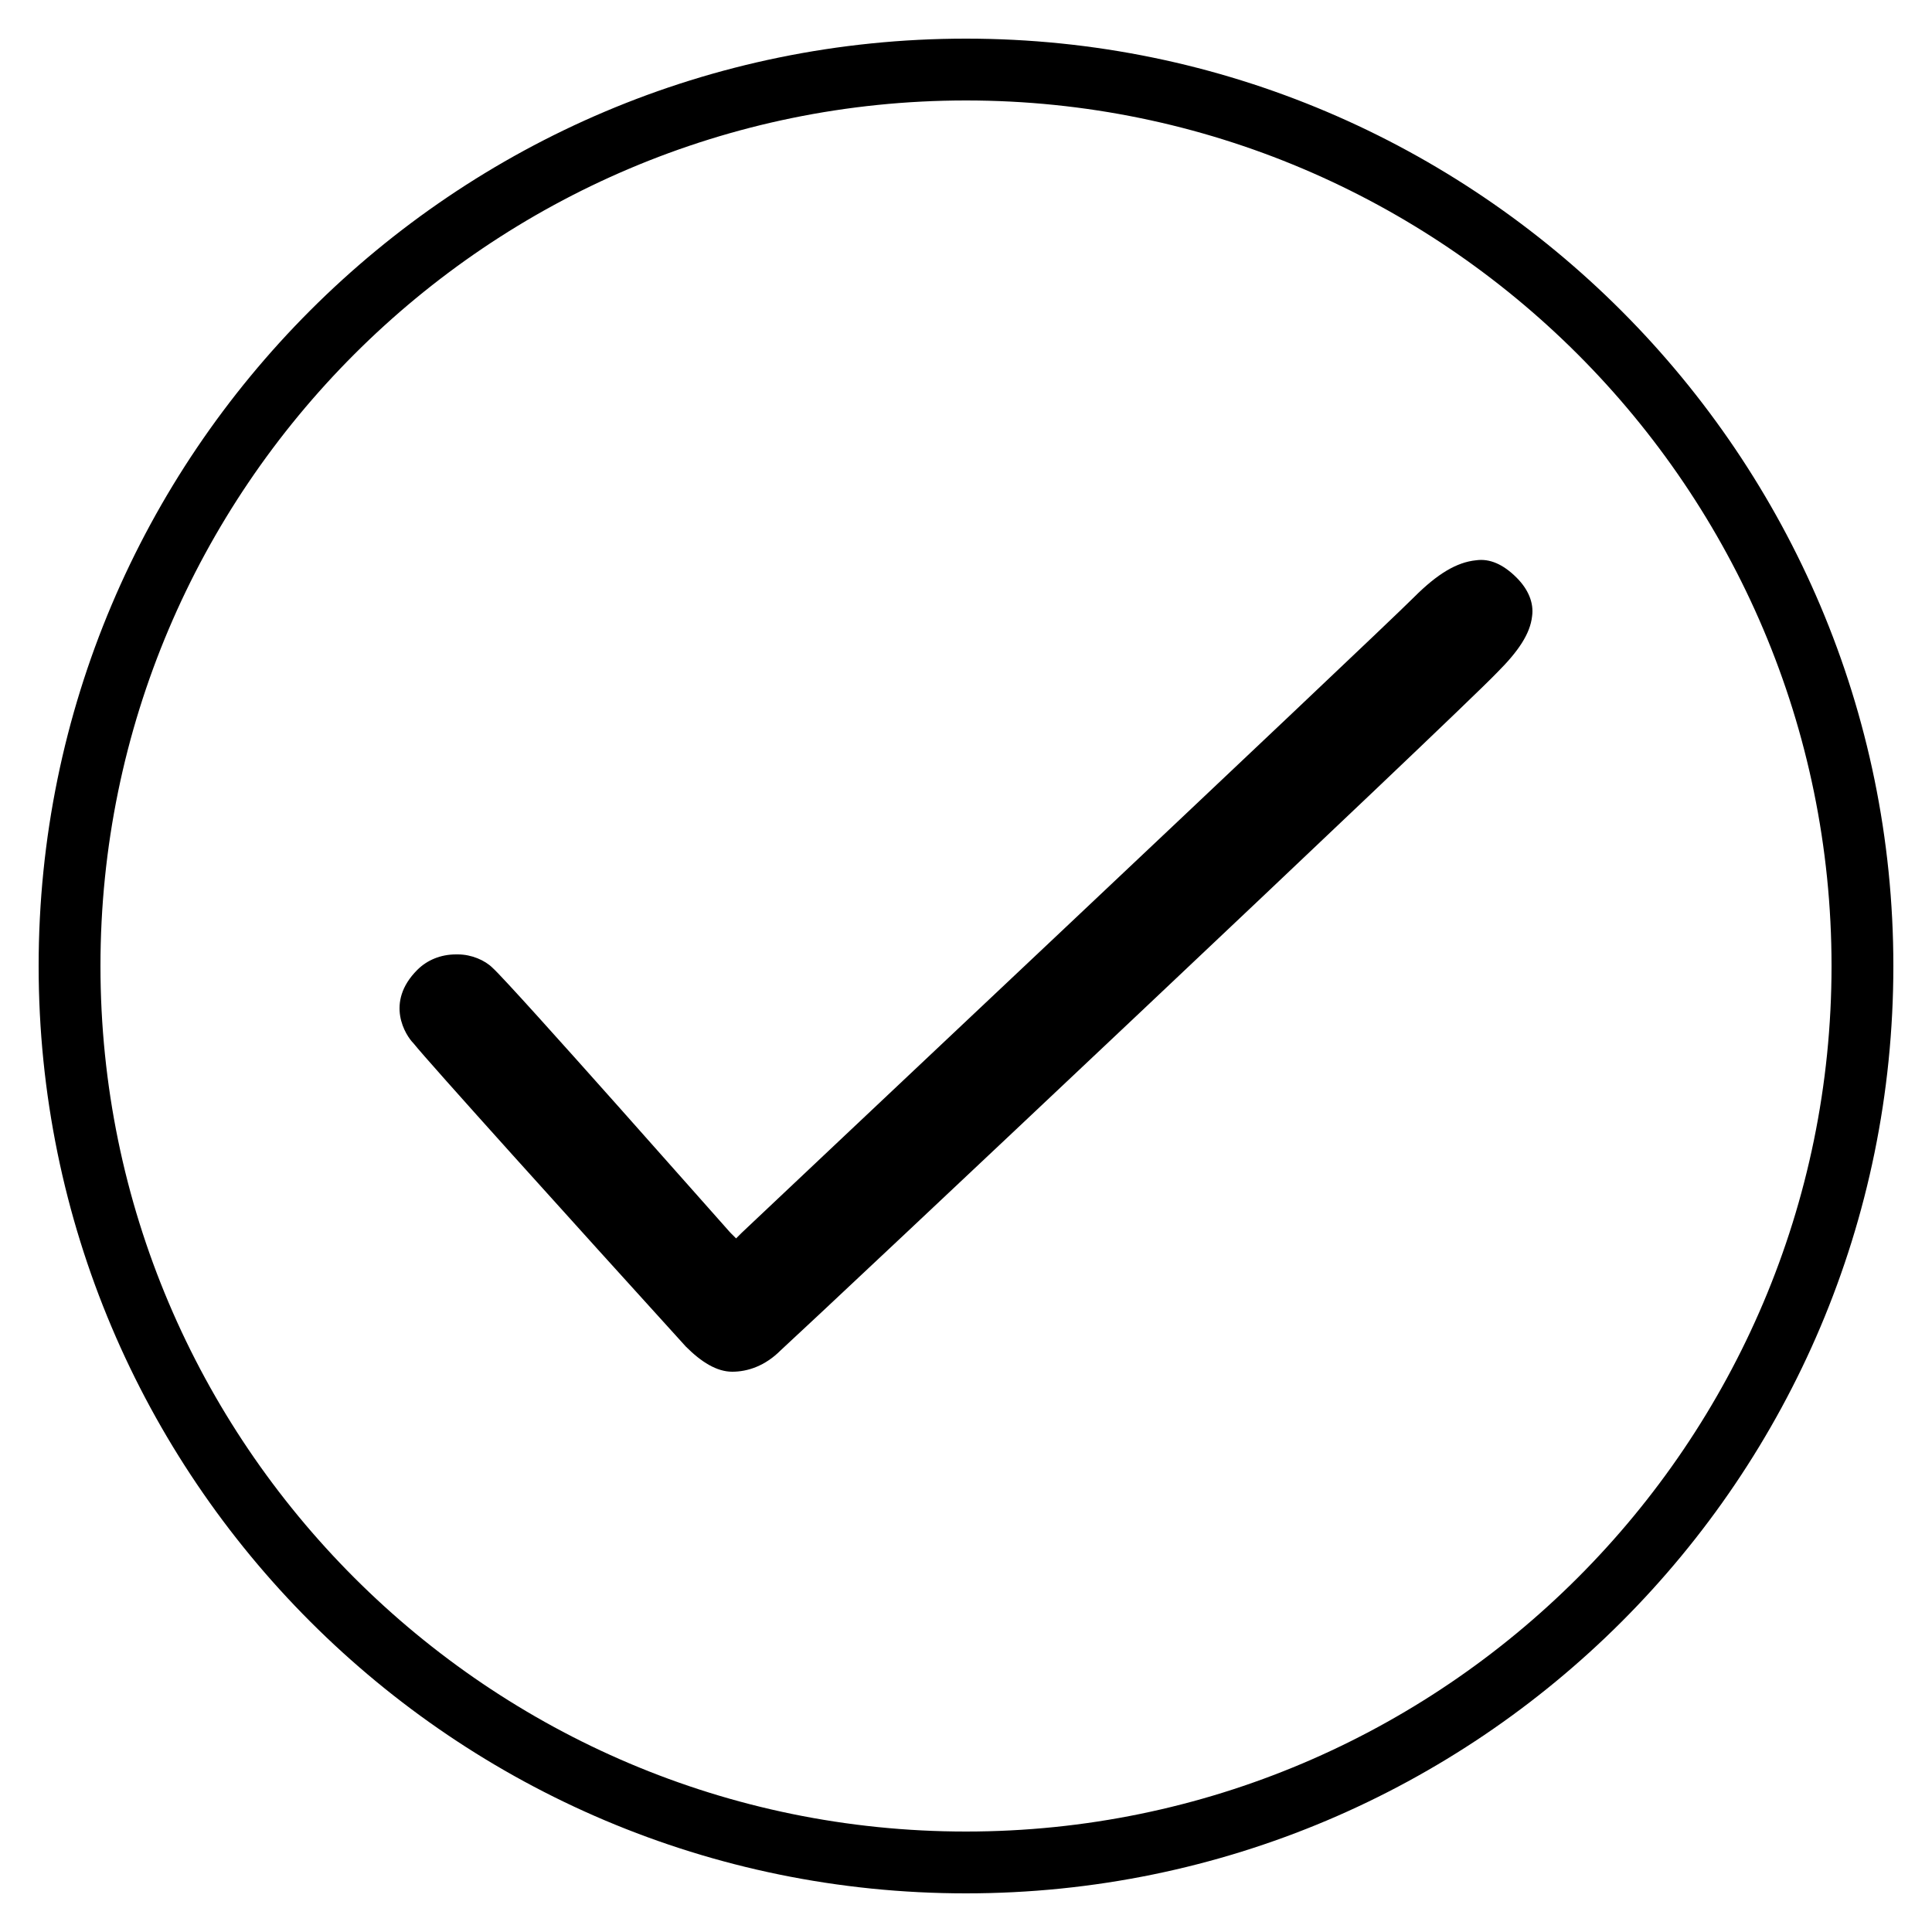
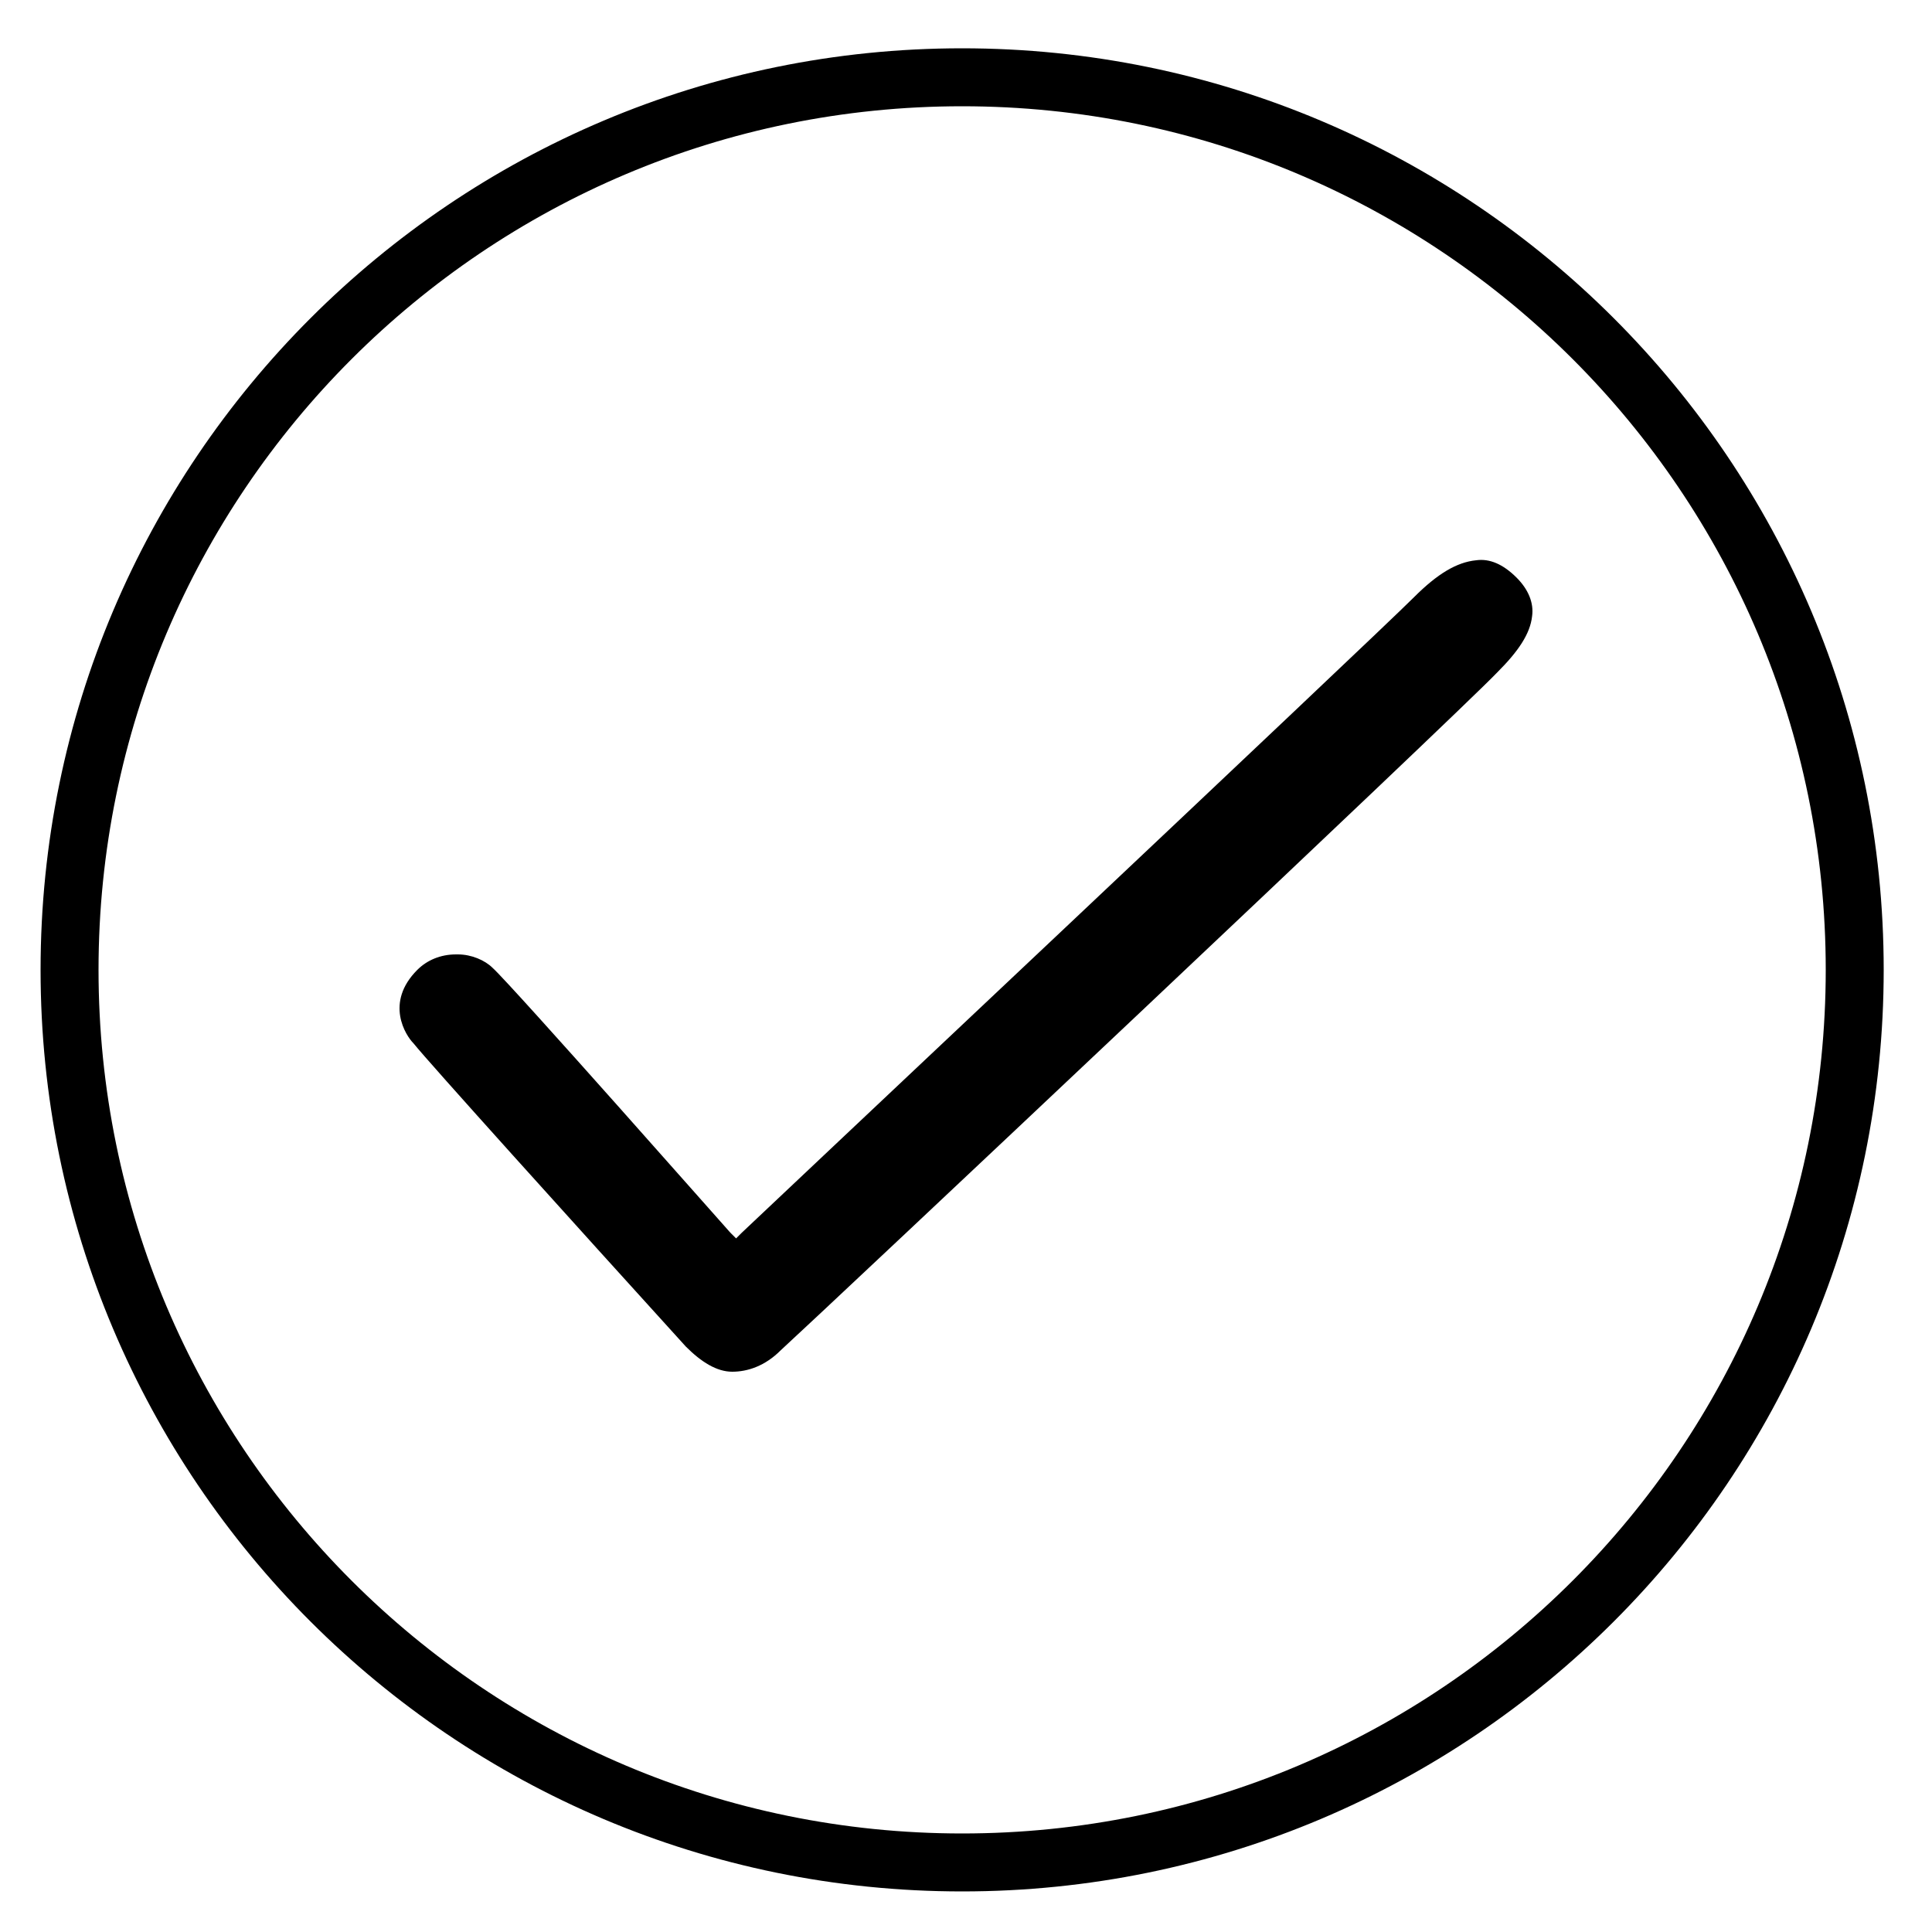
- <svg xmlns="http://www.w3.org/2000/svg" version="1.1" x="0px" y="0px" viewBox="0 0 100 100" style="enable-background:new 0 0 100 100;" xml:space="preserve">
-   <path d="M73.2,30.9C71,33.1,38.7,63.5,38.4,63.8l-0.3,0.3l-0.3-0.3C37.7,63.7,26.5,51,25.5,50.1   c-0.4-0.4-1.1-0.7-1.8-0.7c0,0-0.1,0-0.1,0c-0.8,0-1.5,0.3-2,0.8c-1.7,1.7-0.6,3.4-0.2,3.8c0.8,1,8.2,9.2,14.1,15.7   c0.8,0.8,1.6,1.3,2.4,1.3c0.8,0,1.7-0.3,2.5-1.1c2.3-2.1,34.9-32.8,37.1-35.1c1.1-1.1,1.7-2,1.8-2.9c0.1-0.7-0.2-1.4-0.8-2   c-0.7-0.7-1.4-1-2.1-0.9C75.4,29.1,74.4,29.7,73.2,30.9z" />
-   <path d="M50,98C23.5,98,2,76.5,2,50C2,23.5,23.5,2,50,2c26.5,0,48,21.6,48,48C98,76.5,76.5,98,50,98z M50,5.2   C25.3,5.2,5.2,25.3,5.2,50c0,24.7,20.1,44.8,44.8,44.8c24.7,0,44.8-20.1,44.8-44.8C94.8,25.3,74.7,5.2,50,5.2z" />
+ <svg xmlns="http://www.w3.org/2000/svg" version="1.1" id="Layer_1" x="0px" y="0px" viewBox="0 0 100 100" style="enable-background:new 0 0 100 100;" xml:space="preserve">
+   <style type="text/css">
+ 	.st0{fill:none;stroke:#000000;stroke-width:3;stroke-miterlimit:10;}
+ </style>
+   <path d="M73.2,30.9C71,33.1,38.7,63.5,38.4,63.8l-0.3,0.3l-0.3-0.3C37.7,63.7,26.5,51,25.5,50.1c-0.4-0.4-1.1-0.7-1.8-0.7h-0.1  c-0.8,0-1.5,0.3-2,0.8c-1.7,1.7-0.6,3.4-0.2,3.8c0.8,1,8.2,9.2,14.1,15.7c0.8,0.8,1.6,1.3,2.4,1.3c0.8,0,1.7-0.3,2.5-1.1  c2.3-2.1,34.9-32.8,37.1-35.1c1.1-1.1,1.7-2,1.8-2.9c0.1-0.7-0.2-1.4-0.8-2c-0.7-0.7-1.4-1-2.1-0.9C75.4,29.1,74.4,29.7,73.2,30.9z" />
+   <circle class="st0" cx="49.8" cy="50.2" r="46.2" />
</svg>
